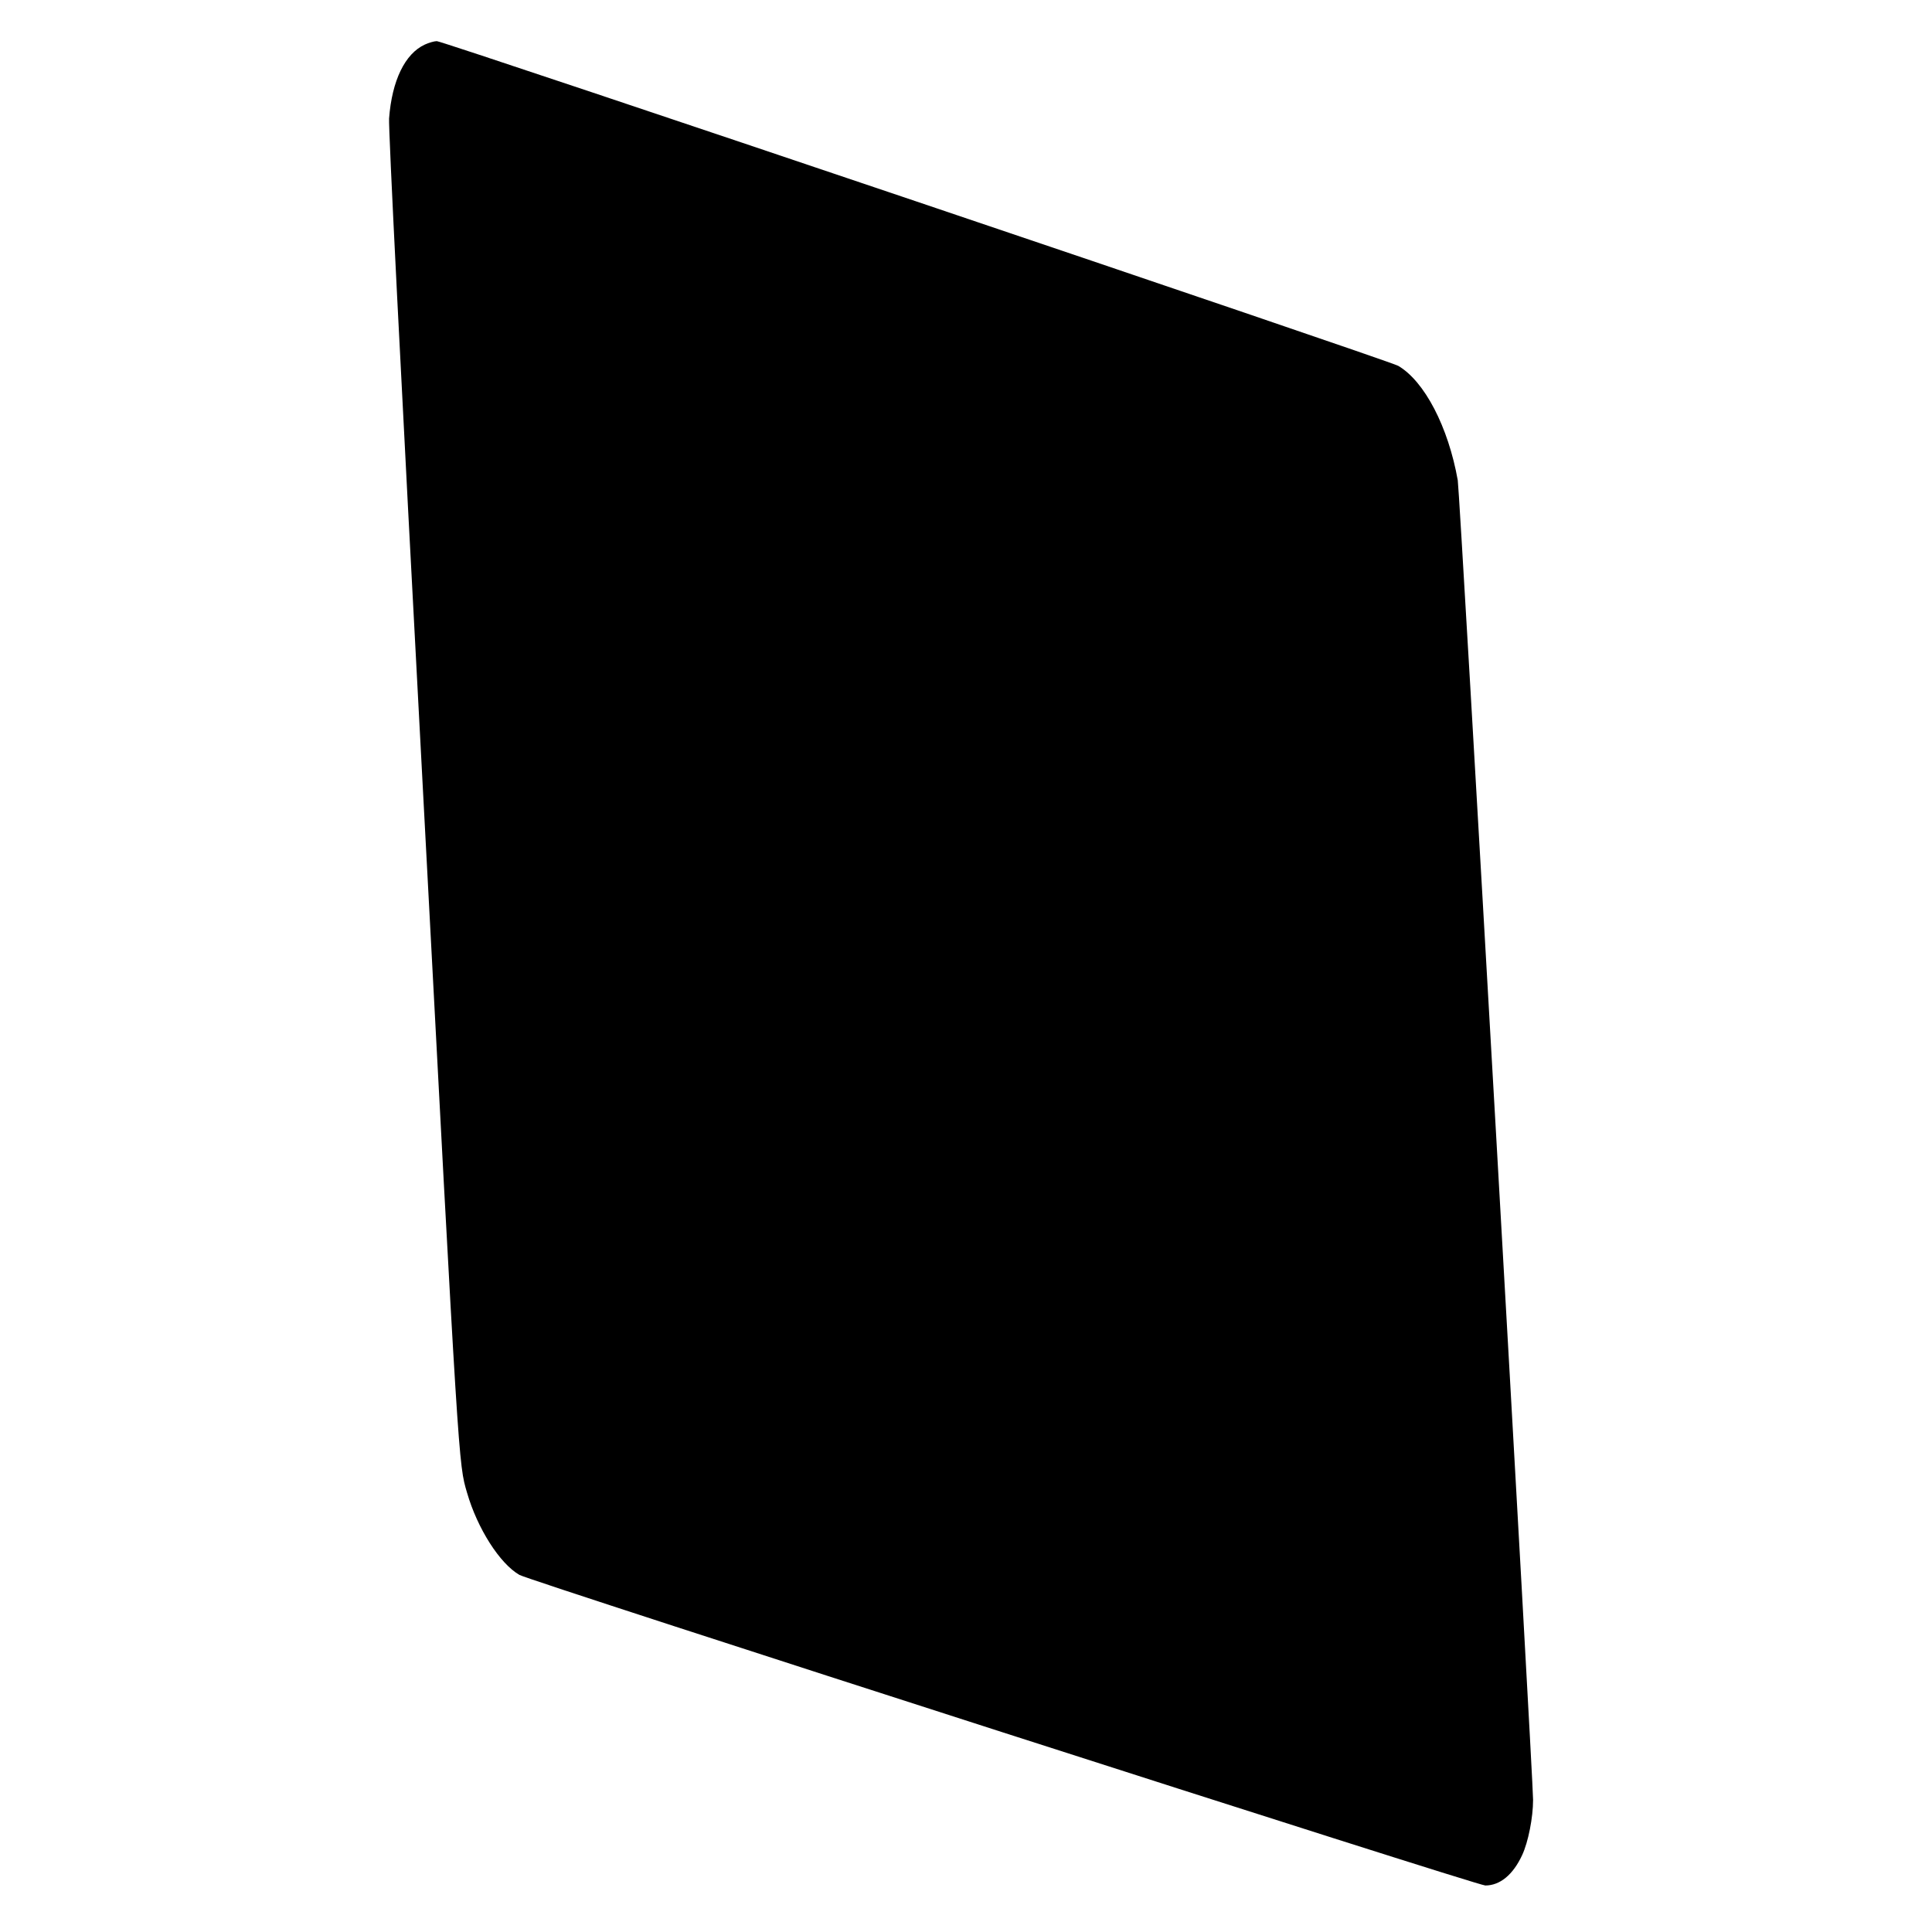
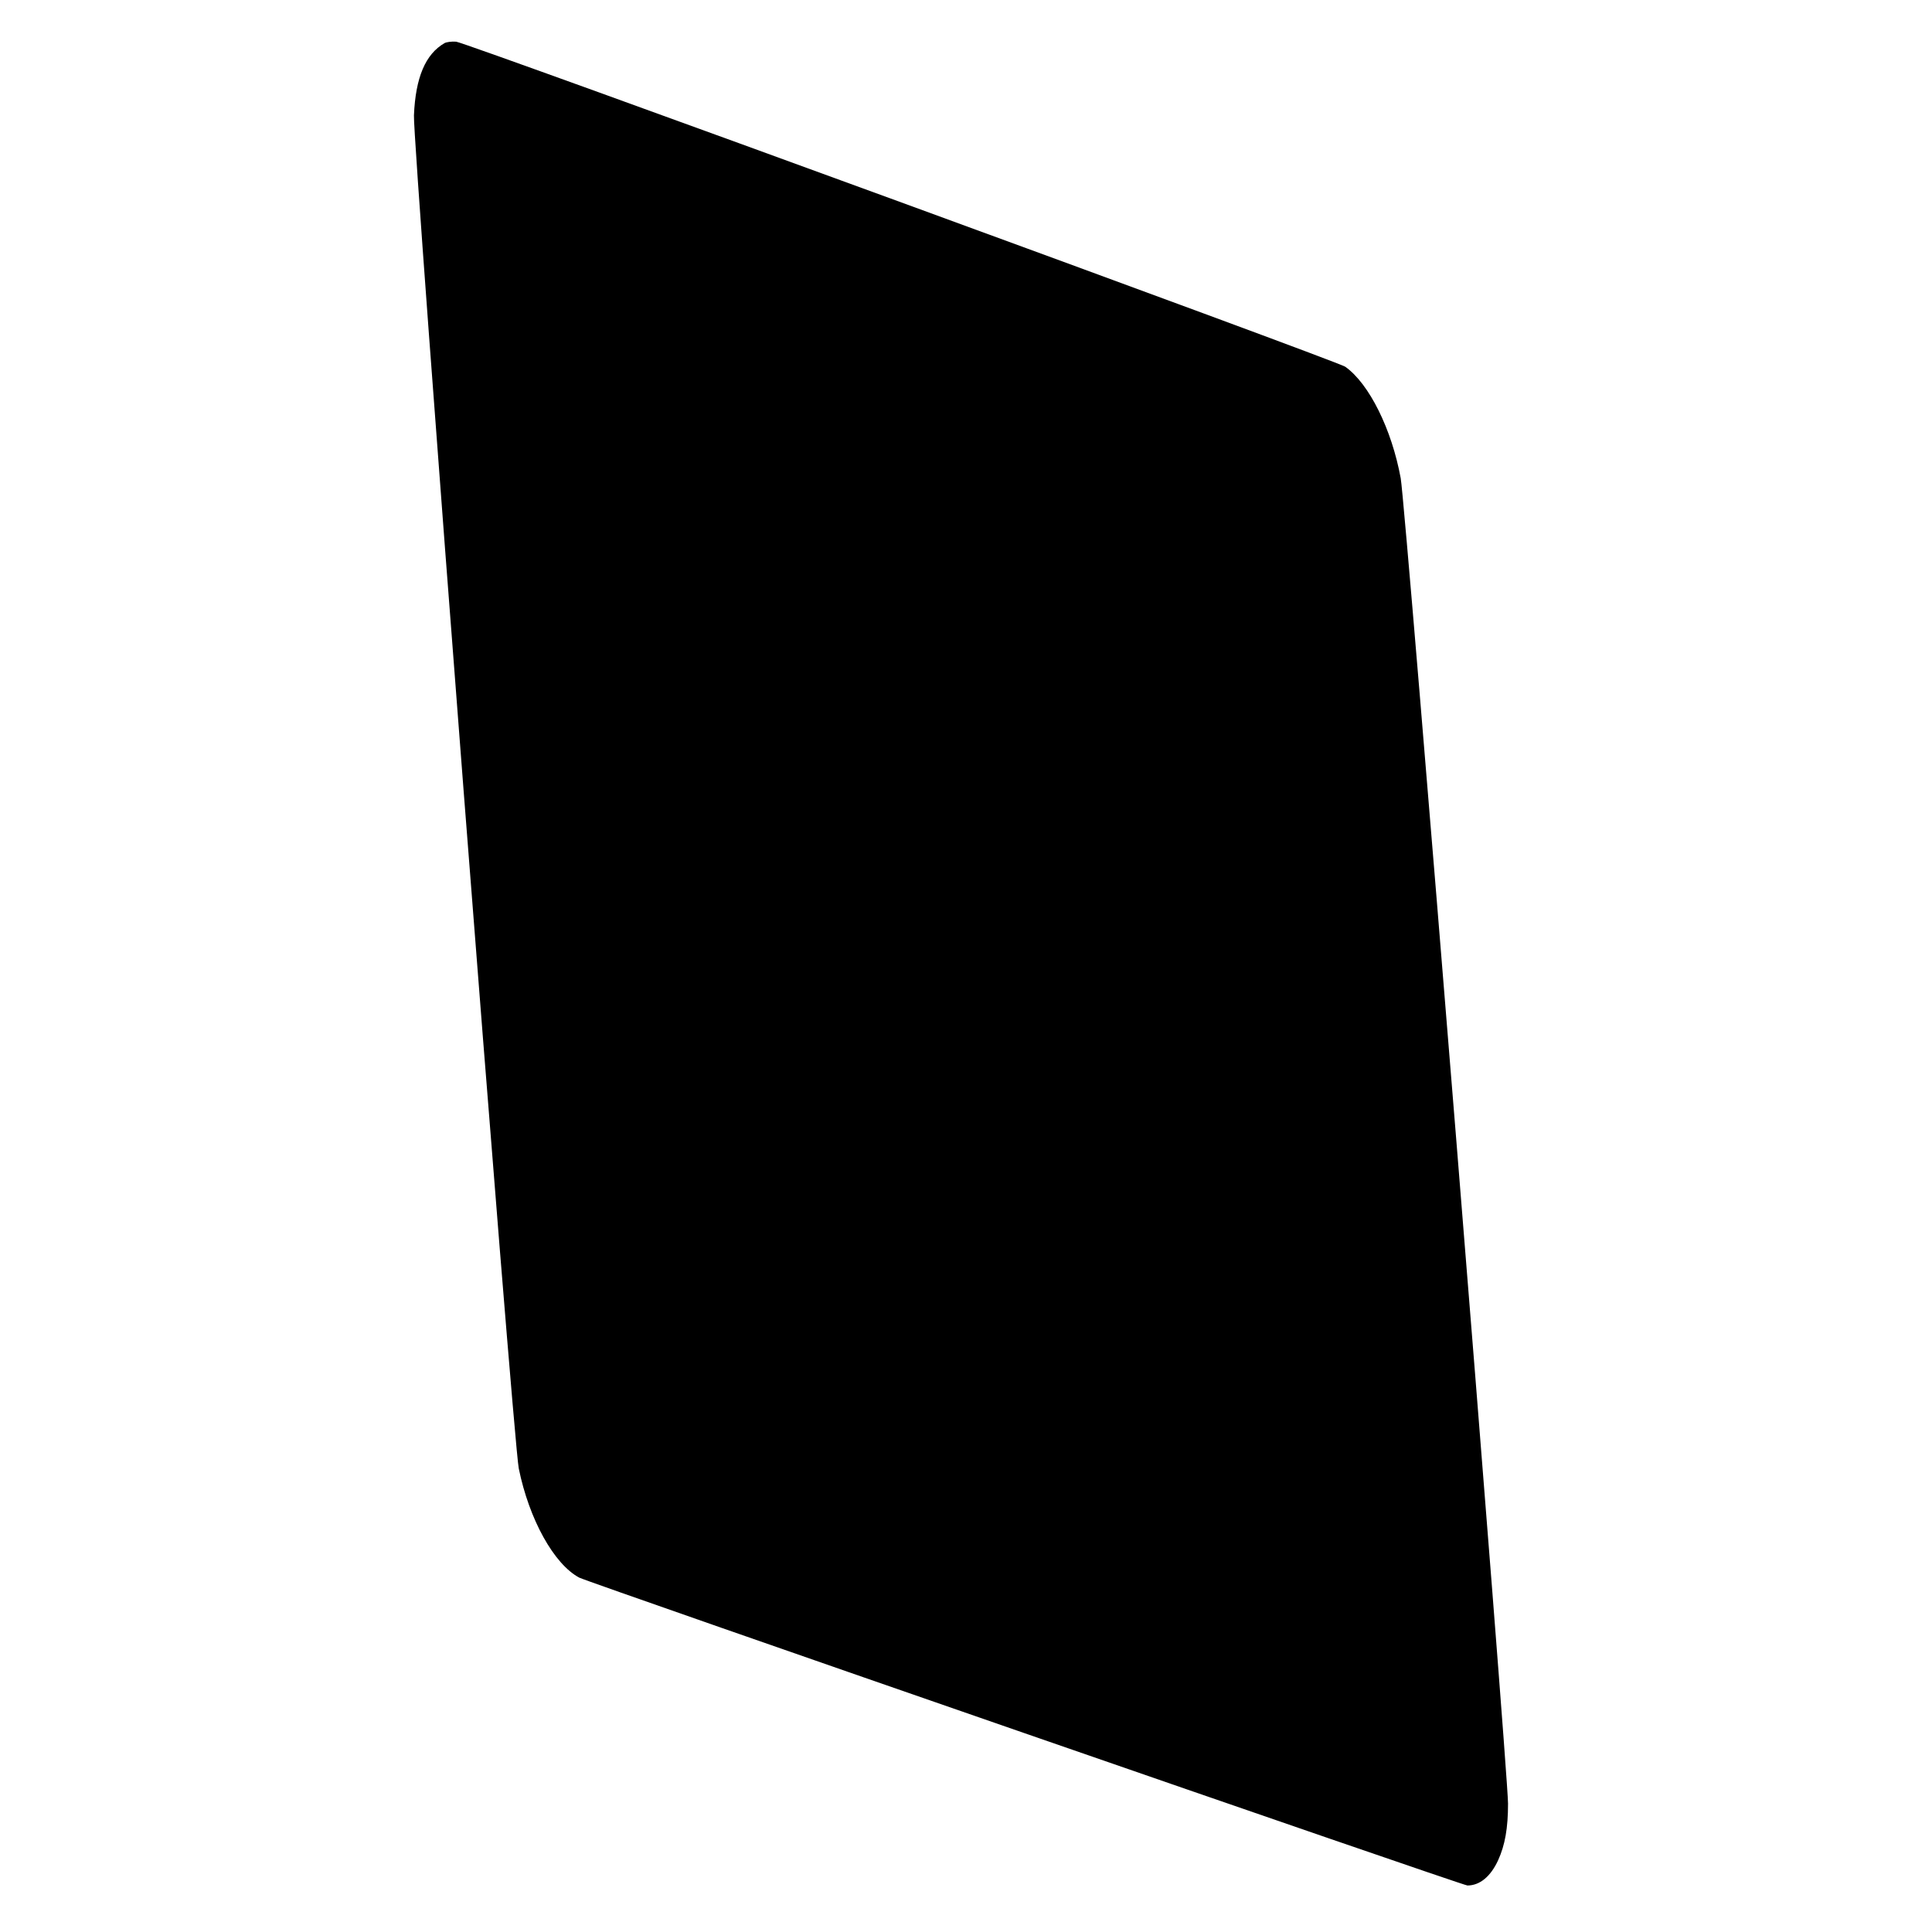
- <svg xmlns="http://www.w3.org/2000/svg" version="1.0" width="1080pt" height="1080pt" viewBox="0 0 1080 1080" preserveAspectRatio="xMidYMid meet">
-   <g transform="translate(0,1080) scale(0.1,-0.1)" fill="#000000" stroke="none">
-     <path d="M2375 10551 c-111 -51 -184 -201 -200 -413 -4 -54 61 -1352 190 -3768 201 -3799 198 -3752 246 -3915 58 -200 183 -396 293 -459 59 -34 5352 -1736 5399 -1736 82 0 155 60 206 170 34 73 61 210 61 309 0 126 -410 7316 -421 7376 -53 299 -186 554 -333 640 -52 30 -5338 1815 -5374 1815 -15 0 -45 -9 -67 -19z" />
-   </g>
+ <svg xmlns="http://www.w3.org/2000/svg" width="1080" height="1080" viewBox="0 0 1080 1080" fill="none">
+   <path d="M248.499 24.1C237.799 30.3 232.299 43.3 231.399 64.5C230.699 80.9 286.799 805.2 289.999 820.9C295.799 849.4 309.699 874.4 323.799 881.9C328.699 884.5 817.699 1054 820.299 1054C827.199 1054 833.299 1049 837.499 1039.8C841.299 1031.4 842.999 1022 842.999 1008.2C842.999 990.4 785.699 281.8 782.999 267.3C777.999 240 765.399 214.5 751.999 205C747.699 201.9 260.399 23.8 254.999 23.3C252.499 23.1 249.599 23.5 248.499 24.1Z" fill="black" />
</svg>
